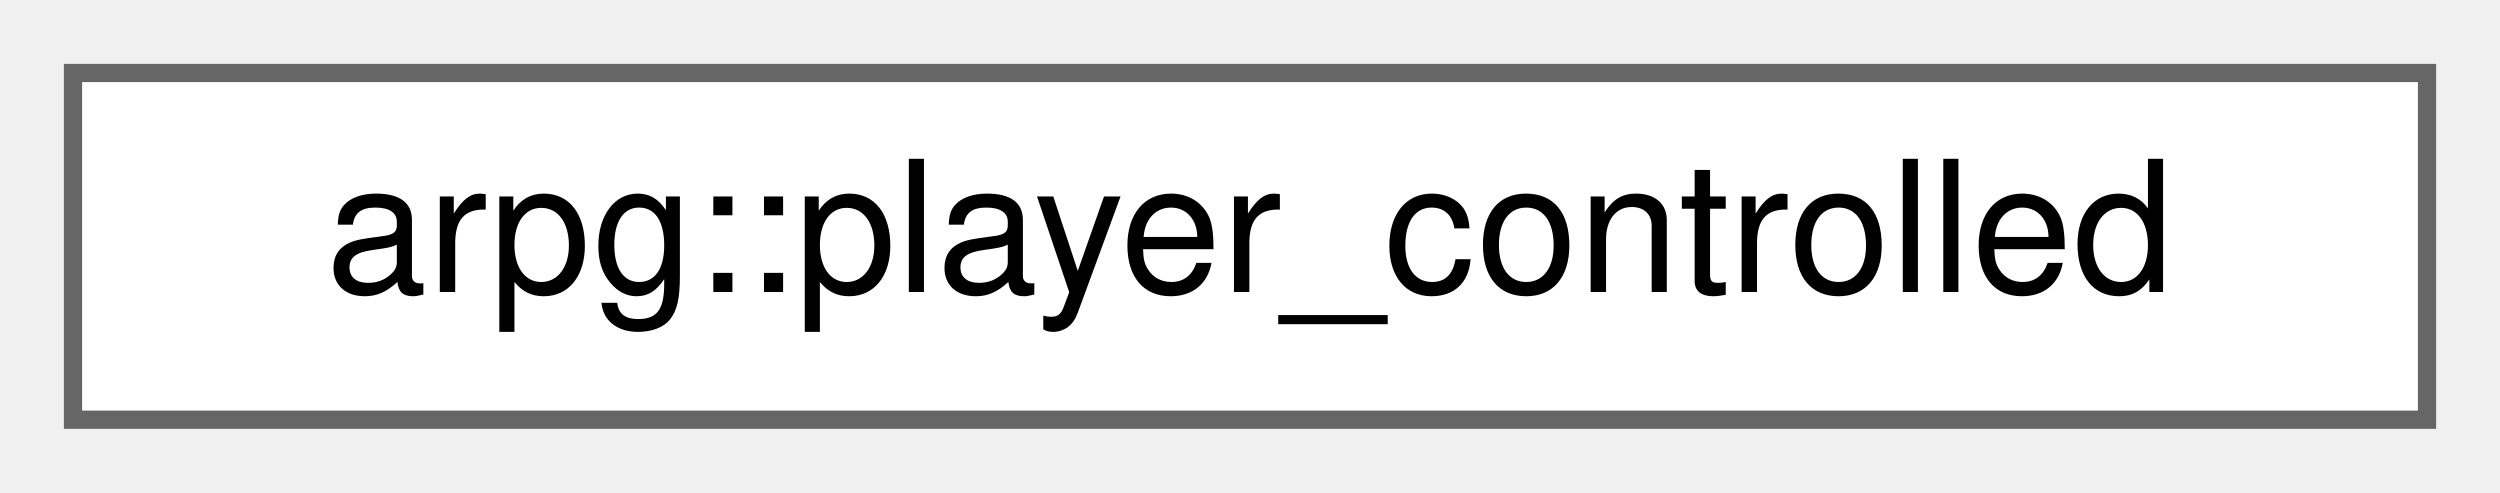
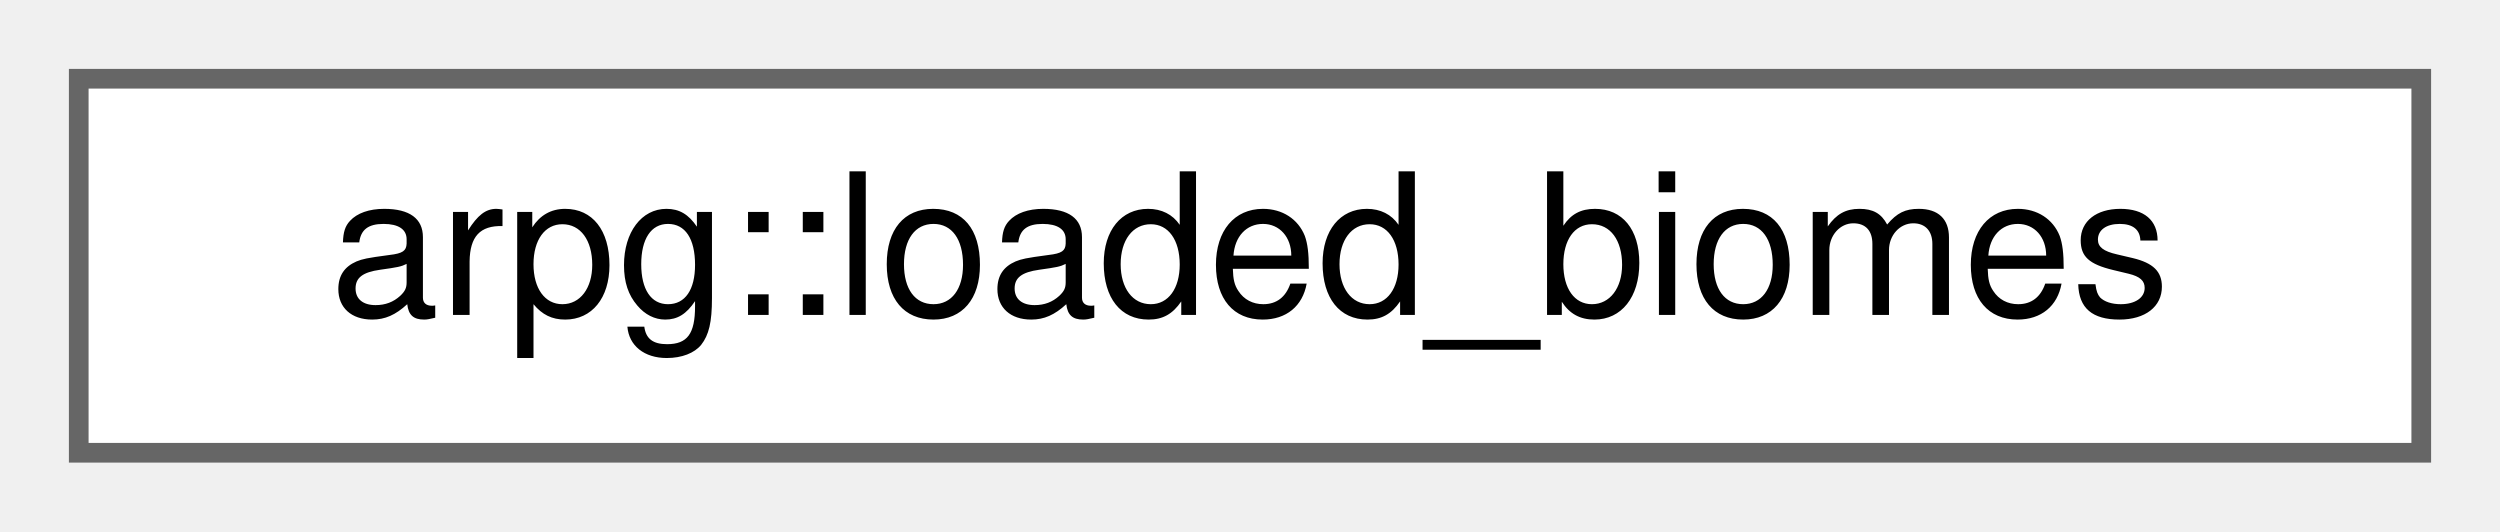
- <svg xmlns="http://www.w3.org/2000/svg" xmlns:xlink="http://www.w3.org/1999/xlink" width="137pt" height="27pt" viewBox="0.00 0.00 137.00 27.00">
+ <svg xmlns="http://www.w3.org/2000/svg" xmlns:xlink="http://www.w3.org/1999/xlink" width="127pt" height="27pt" viewBox="0.00 0.00 127.00 27.00">
  <g id="graph0" class="graph" transform="scale(1 1) rotate(0) translate(4 23)">
    <g id="Node000000" class="node">
      <g id="a_Node000000">
-         <a xlink:href="structarpg_1_1player__controlled.html" target="_top" xlink:title="Marks the entity the player steers. There is exactly one.">
-           <polygon fill="white" stroke="#666666" points="129,-19 0,-19 0,0 129,0 129,-19" />
-           <text text-anchor="middle" x="64.5" y="-7" font-family="Helvetica,sans-Serif" font-size="10.00">arpg::player_controlled</text>
+         <a xlink:href="structarpg_1_1loaded__biomes.html" target="_top" xlink:title="The biomes that were read, or the reason they were not.">
+           <polygon fill="white" stroke="#666666" points="119,-19 0,-19 0,0 119,0 119,-19" />
+           <text text-anchor="middle" x="59.5" y="-7" font-family="Helvetica,sans-Serif" font-size="10.00">arpg::loaded_biomes</text>
        </a>
      </g>
    </g>
  </g>
</svg>
